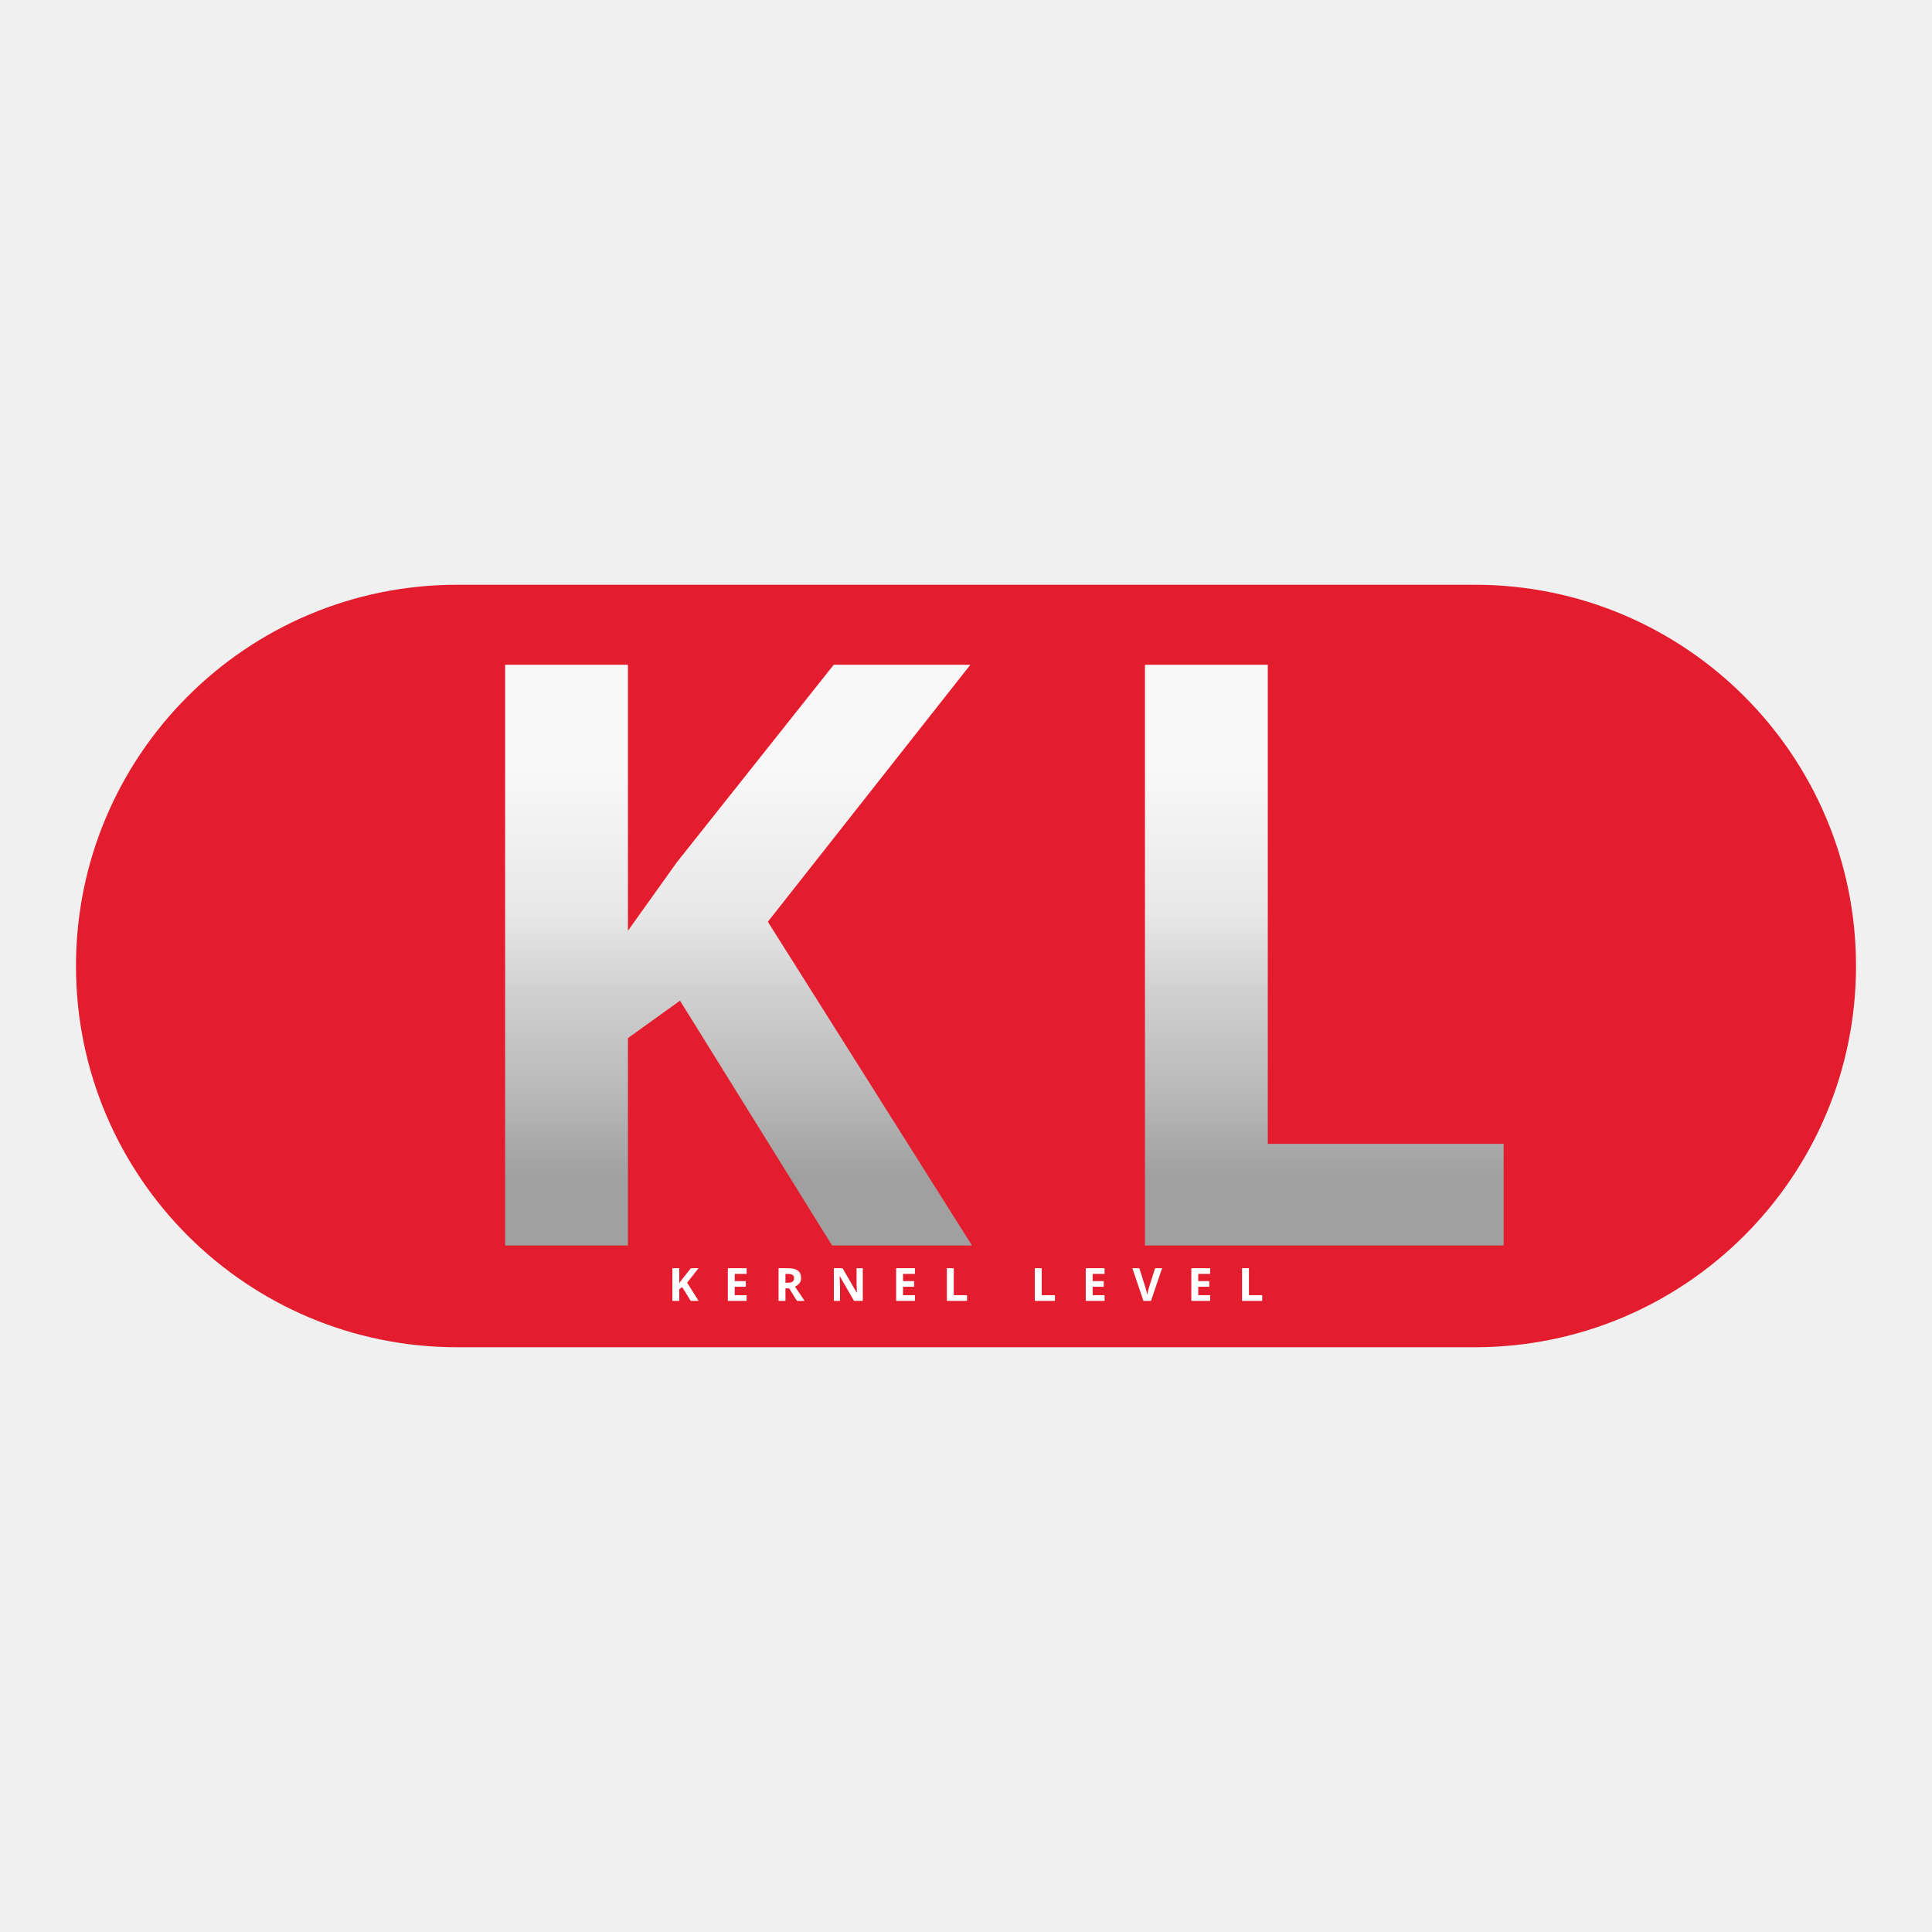
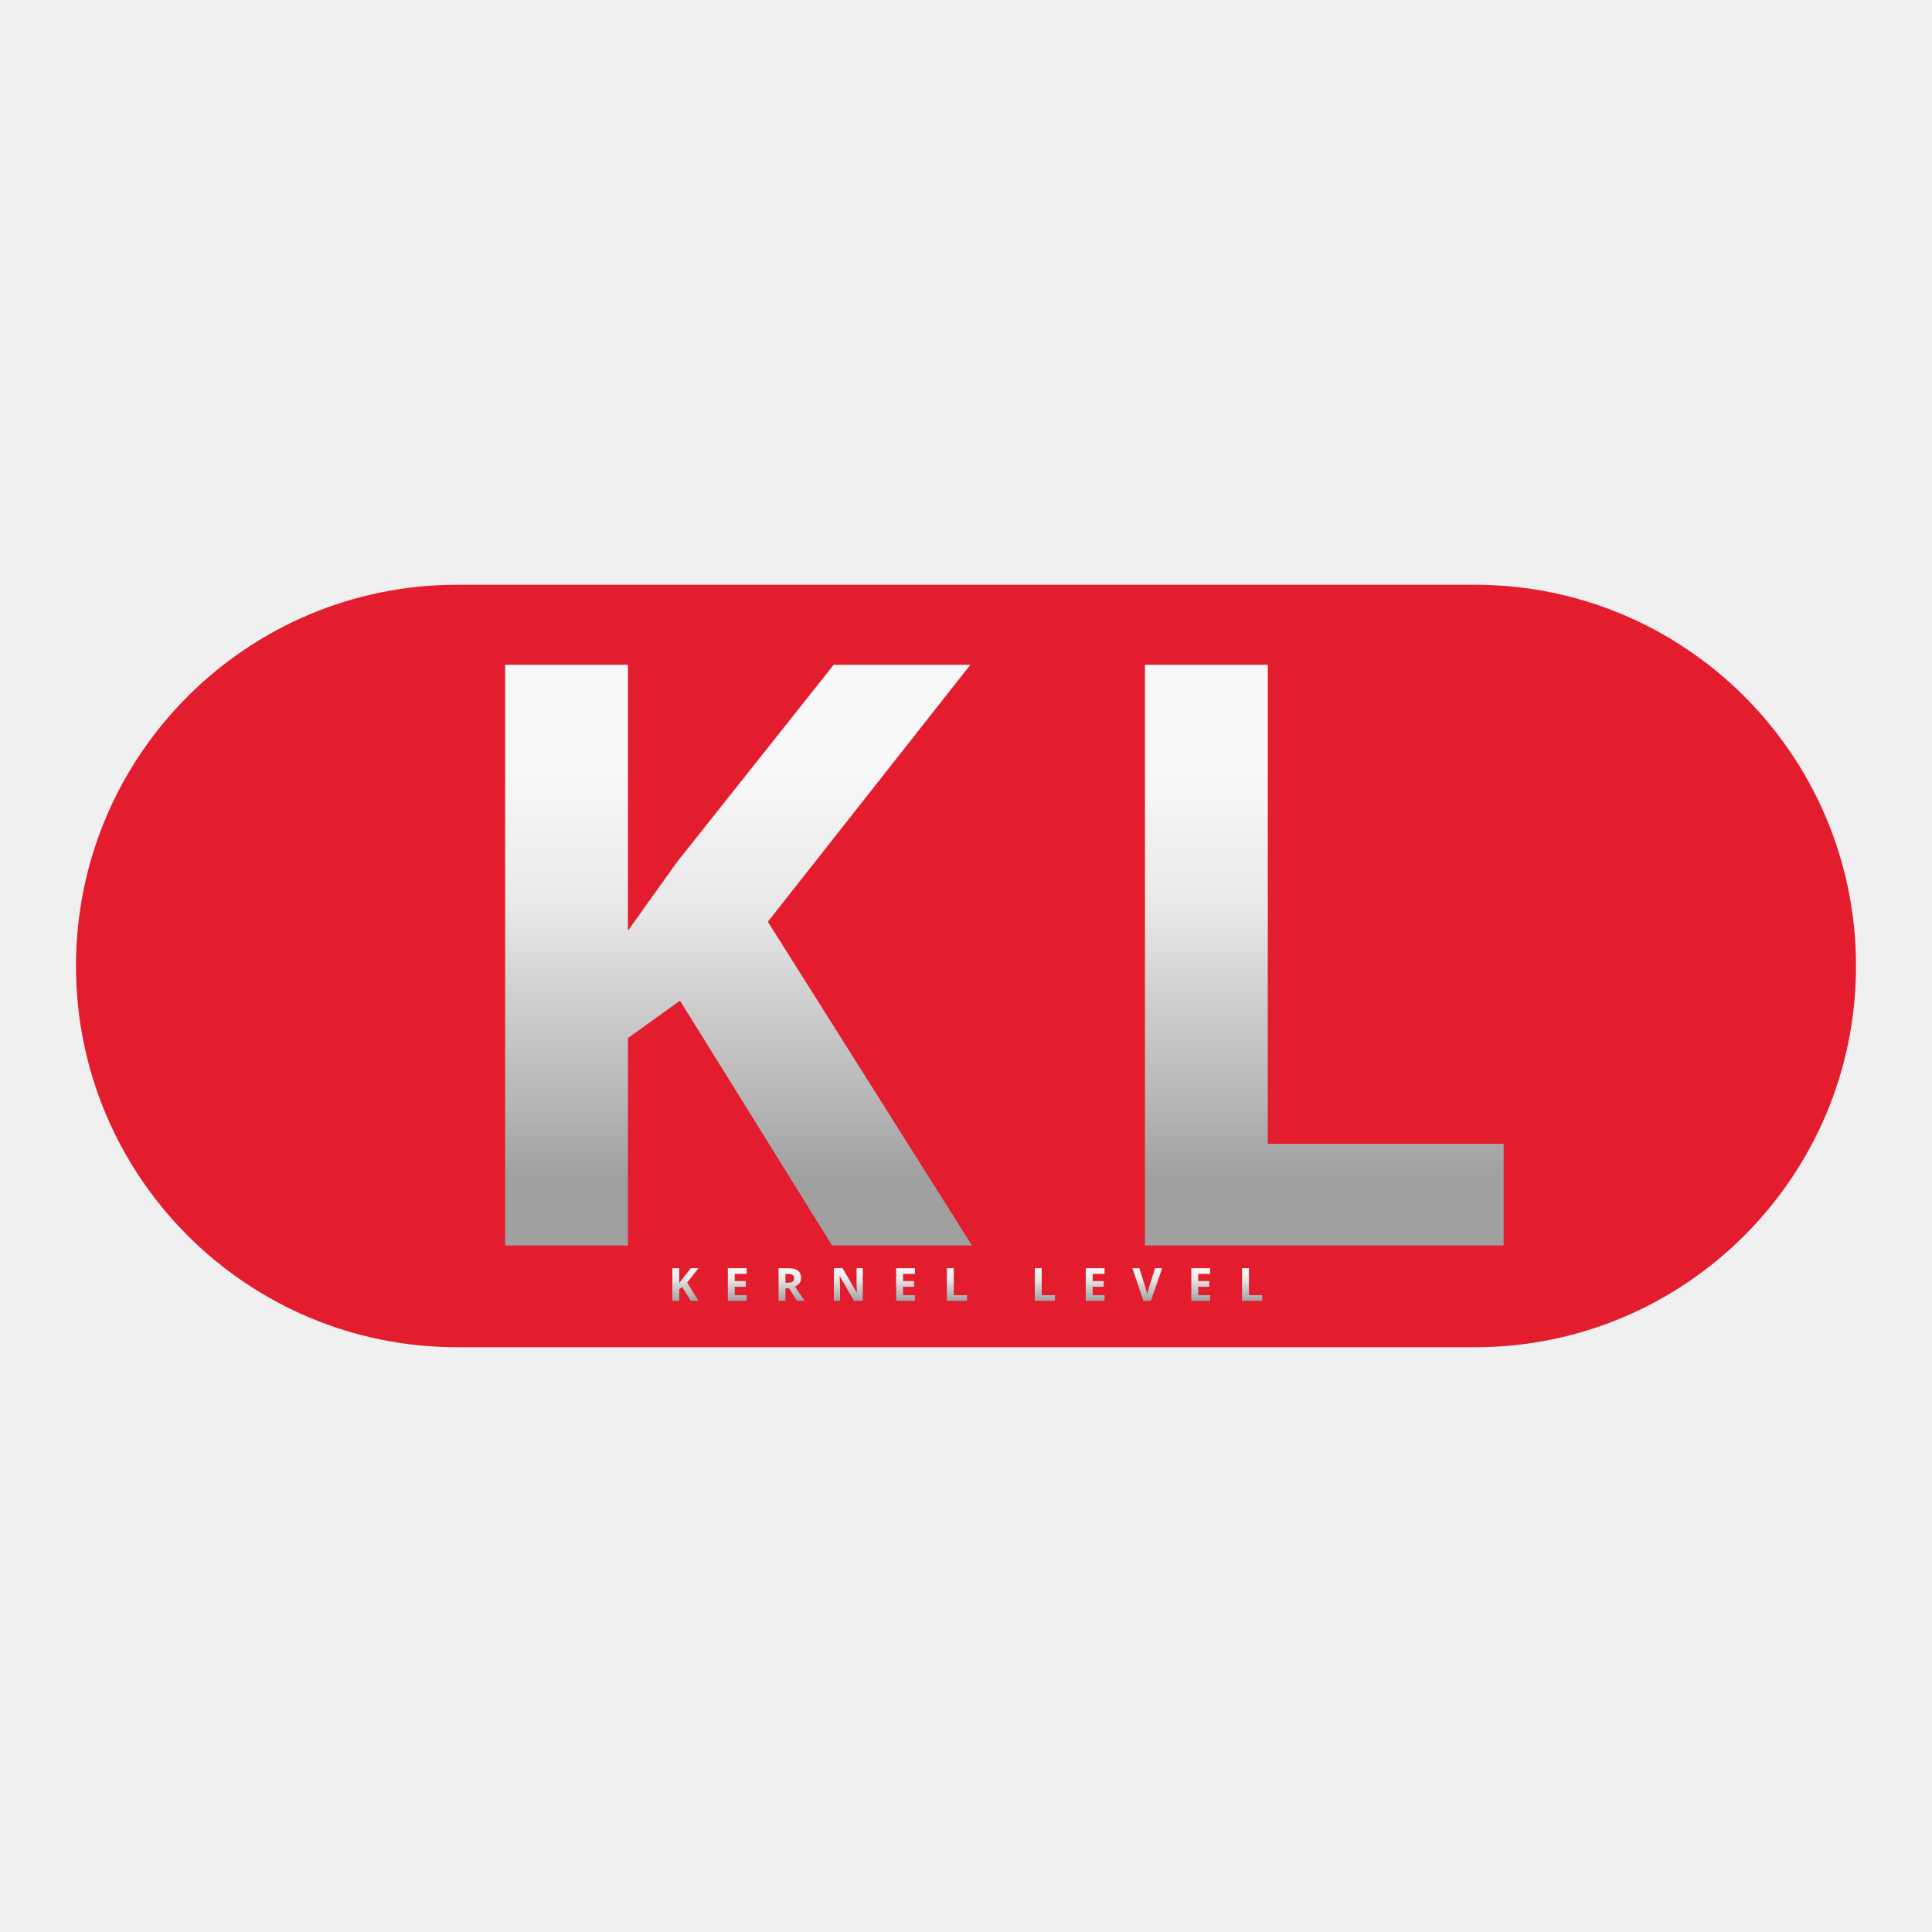
<svg xmlns="http://www.w3.org/2000/svg" viewBox="0 0 3000 3000" width="3000" height="3000" style="">
  <defs>
    <linearGradient id="silver" x1="50%" y1="18%" x2="50%" y2="88%">
+       <stop offset="0%" stop-color="#f8f8f8" />
+       <stop offset="35%" stop-color="#e8e8e8" />
+       <stop offset="55%" stop-color="#d0d0d0" />
+       <stop offset="80%" stop-color="#b8b8b8" />
+       <stop offset="100%" stop-color="#a0a0a0" />
+     </linearGradient>
+     <linearGradient id="silver-sub" x1="50%" y1="0%" x2="50%" y2="100%">
      <stop offset="0%" stop-color="#f8f8f8" />
      <stop offset="35%" stop-color="#e8e8e8" />
      <stop offset="55%" stop-color="#d0d0d0" />
      <stop offset="80%" stop-color="#b8b8b8" />
      <stop offset="100%" stop-color="#a0a0a0" />
    </linearGradient>
  </defs>
  <rect x="118" y="908" width="2764" height="1184" rx="592" ry="592" fill="#e31c2e" style="fill:rgb(227, 28, 46);stroke:none;color:rgb(251, 251, 254);stroke-width:1px;stroke-linecap:butt;stroke-linejoin:miter;opacity:1;font-family:&quot;Anthropic Sans&quot;, -apple-system, BlinkMacSystemFont, &quot;Segoe UI&quot;, sans-serif;font-size:16px;font-weight:400;text-anchor:start;dominant-baseline:auto" />
  <text x="1090" y="1934" font-family="Arial Black, sans-serif" font-size="1263" font-weight="900" fill="url(#silver)" text-anchor="middle" style="stroke:none;color:rgb(251, 251, 254);stroke-width:1px;stroke-linecap:butt;stroke-linejoin:miter;opacity:1;font-family:Arial Black, sans-serif;font-size:1263px;font-weight:900;text-anchor:middle;dominant-baseline:auto">K</text>
  <text x="2021" y="1934" font-family="Arial Black, sans-serif" font-size="1263" font-weight="900" fill="url(#silver)" text-anchor="middle" style="stroke:none;color:rgb(251, 251, 254);stroke-width:1px;stroke-linecap:butt;stroke-linejoin:miter;opacity:1;font-family:Arial Black, sans-serif;font-size:1263px;font-weight:900;text-anchor:middle;dominant-baseline:auto">L</text>
-   <text x="1500" y="2020" font-family="Arial Black, sans-serif" font-size="71" font-weight="900" fill="#ffffff" letter-spacing="39" text-anchor="middle" style="fill:rgb(255, 255, 255);stroke:none;color:rgb(251, 251, 254);stroke-width:1px;stroke-linecap:butt;stroke-linejoin:miter;opacity:1;font-family:Arial Black, sans-serif;font-size:71px;font-weight:900;text-anchor:middle;dominant-baseline:auto">KERNEL LEVEL</text>
+   <text x="1500" y="2020" font-family="Arial Black, sans-serif" font-size="71" font-weight="900" fill="url(#silver-sub)" letter-spacing="39" text-anchor="middle" style="stroke:none;color:rgb(251, 251, 254);stroke-width:1px;stroke-linecap:butt;stroke-linejoin:miter;opacity:1;font-family:Arial Black, sans-serif;font-size:71px;font-weight:900;text-anchor:middle;dominant-baseline:auto">KERNEL LEVEL</text>
</svg>
